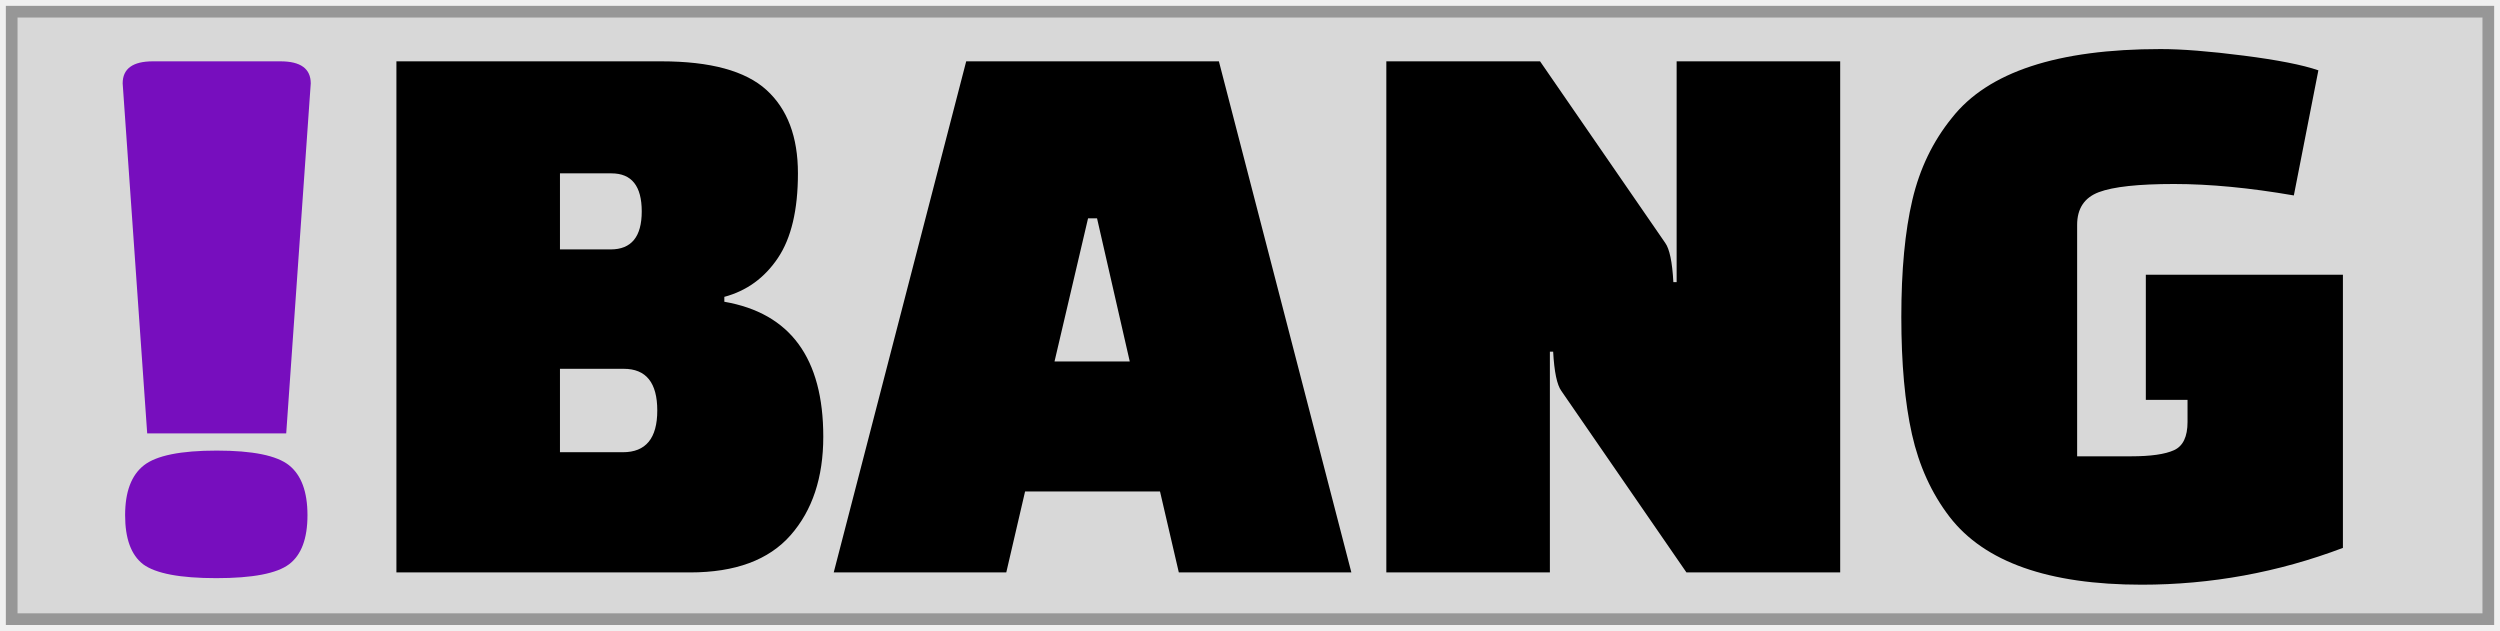
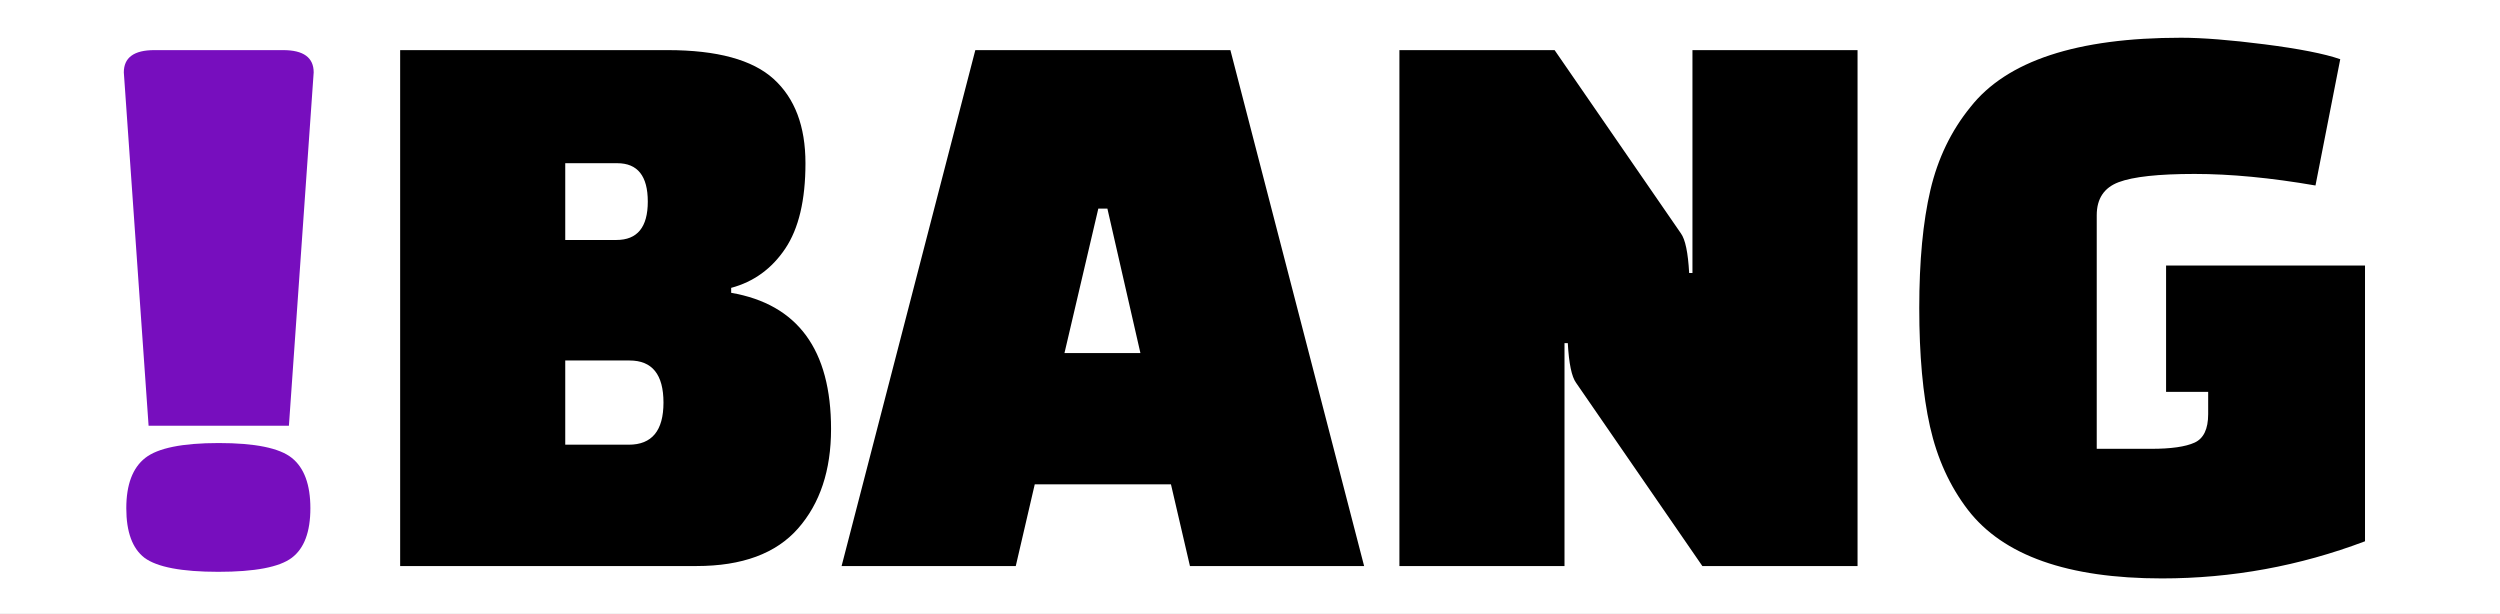
- <svg xmlns="http://www.w3.org/2000/svg" width="214px" height="54px" viewBox="0 0 214 54" version="1.1">
+ <svg xmlns="http://www.w3.org/2000/svg" width="212px" height="52px" viewBox="0 0 212 52" version="1.1">
  <g id="Page-1" stroke="none" stroke-width="1" fill="none" fill-rule="evenodd">
-     <rect id="Rectangle" stroke="#979797" fill="#D8D8D8" x="1" y="1" width="212" height="52" />
-     <g id="!BANG" transform="translate(10.5, 4.2)" fill-rule="nonzero">
+     <rect id="Rectangle" fill="#FFFFFF" x="0" y="0" width="212" height="52" />
+     <g id="!BANG" transform="translate(10.5, 3.2)" fill-rule="nonzero">
      <path d="M14,32.9 L16.1,2.94 C16.1,1.68 15.237,1.05 13.51,1.05 L13.51,1.05 L2.59,1.05 C0.863,1.05 0,1.68 0,2.94 L0,2.94 L2.1,32.9 L14,32.9 Z M8.015,45.29 C11.118,45.29 13.195,44.893 14.245,44.1 C15.295,43.307 15.82,41.907 15.82,39.9 C15.82,37.893 15.295,36.47 14.245,35.63 C13.195,34.79 11.13,34.37 8.05,34.37 C4.97,34.37 2.893,34.79 1.82,35.63 C0.747,36.47 0.21,37.893 0.21,39.9 C0.21,41.907 0.723,43.307 1.75,44.1 C2.823,44.893 4.912,45.29 8.015,45.29 Z" id="!" fill="#770EBE" />
      <path d="M48.563,44.8 C52.437,44.8 55.307,43.738 57.173,41.615 C59.04,39.492 59.973,36.68 59.973,33.18 C59.973,26.46 57.15,22.61 51.503,21.63 L51.503,21.63 L51.503,21.21 C53.417,20.697 54.945,19.588 56.088,17.885 C57.232,16.182 57.803,13.767 57.803,10.64 C57.803,7.513 56.905,5.133 55.108,3.5 C53.312,1.867 50.313,1.05 46.113,1.05 L46.113,1.05 L23.433,1.05 L23.433,44.8 L48.563,44.8 Z M41.773,17.15 L37.433,17.15 L37.433,10.64 L41.843,10.64 C43.57,10.64 44.433,11.725 44.433,13.895 C44.433,16.065 43.547,17.15 41.773,17.15 L41.773,17.15 Z M42.823,34.51 L37.433,34.51 L37.433,27.37 L42.893,27.37 C44.807,27.37 45.763,28.56 45.763,30.94 C45.763,33.32 44.783,34.51 42.823,34.51 L42.823,34.51 Z M75.637,44.8 L77.247,37.87 L88.797,37.87 L90.407,44.8 L105.177,44.8 L93.837,1.05 L72.207,1.05 L60.867,44.8 L75.637,44.8 Z M86.207,26.74 L79.767,26.74 L82.637,14.49 L83.407,14.49 L86.207,26.74 Z M122.17,44.8 L122.17,25.9 L122.45,25.9 C122.543,27.627 122.777,28.747 123.15,29.26 L123.15,29.26 L133.86,44.8 L147.02,44.8 L147.02,1.05 L133.02,1.05 L133.02,19.95 L132.74,19.95 C132.647,18.223 132.413,17.103 132.04,16.59 L132.04,16.59 L121.33,1.05 L108.17,1.05 L108.17,44.8 L122.17,44.8 Z M172.833,45.85 C178.76,45.85 184.5,44.8 190.053,42.7 L190.053,42.7 L190.053,19.32 L173.183,19.32 L173.183,30.03 L176.753,30.03 L176.753,31.92 C176.753,33.18 176.368,33.985 175.598,34.335 C174.828,34.685 173.603,34.86 171.923,34.86 L171.923,34.86 L167.303,34.86 L167.303,15.05 C167.303,13.65 167.922,12.717 169.158,12.25 C170.395,11.783 172.542,11.55 175.598,11.55 C178.655,11.55 182.073,11.877 185.853,12.53 L185.853,12.53 L187.953,1.82 C186.6,1.353 184.465,0.933 181.548,0.56 C178.632,0.187 176.263,0 174.443,0 C165.623,0 159.673,1.96 156.593,5.88 C154.96,7.887 153.828,10.232 153.198,12.915 C152.568,15.598 152.253,18.935 152.253,22.925 C152.253,26.915 152.557,30.263 153.163,32.97 C153.77,35.677 154.843,38.033 156.383,40.04 C159.37,43.913 164.853,45.85 172.833,45.85 Z" id="BANG" fill="#000000" />
    </g>
  </g>
</svg>
